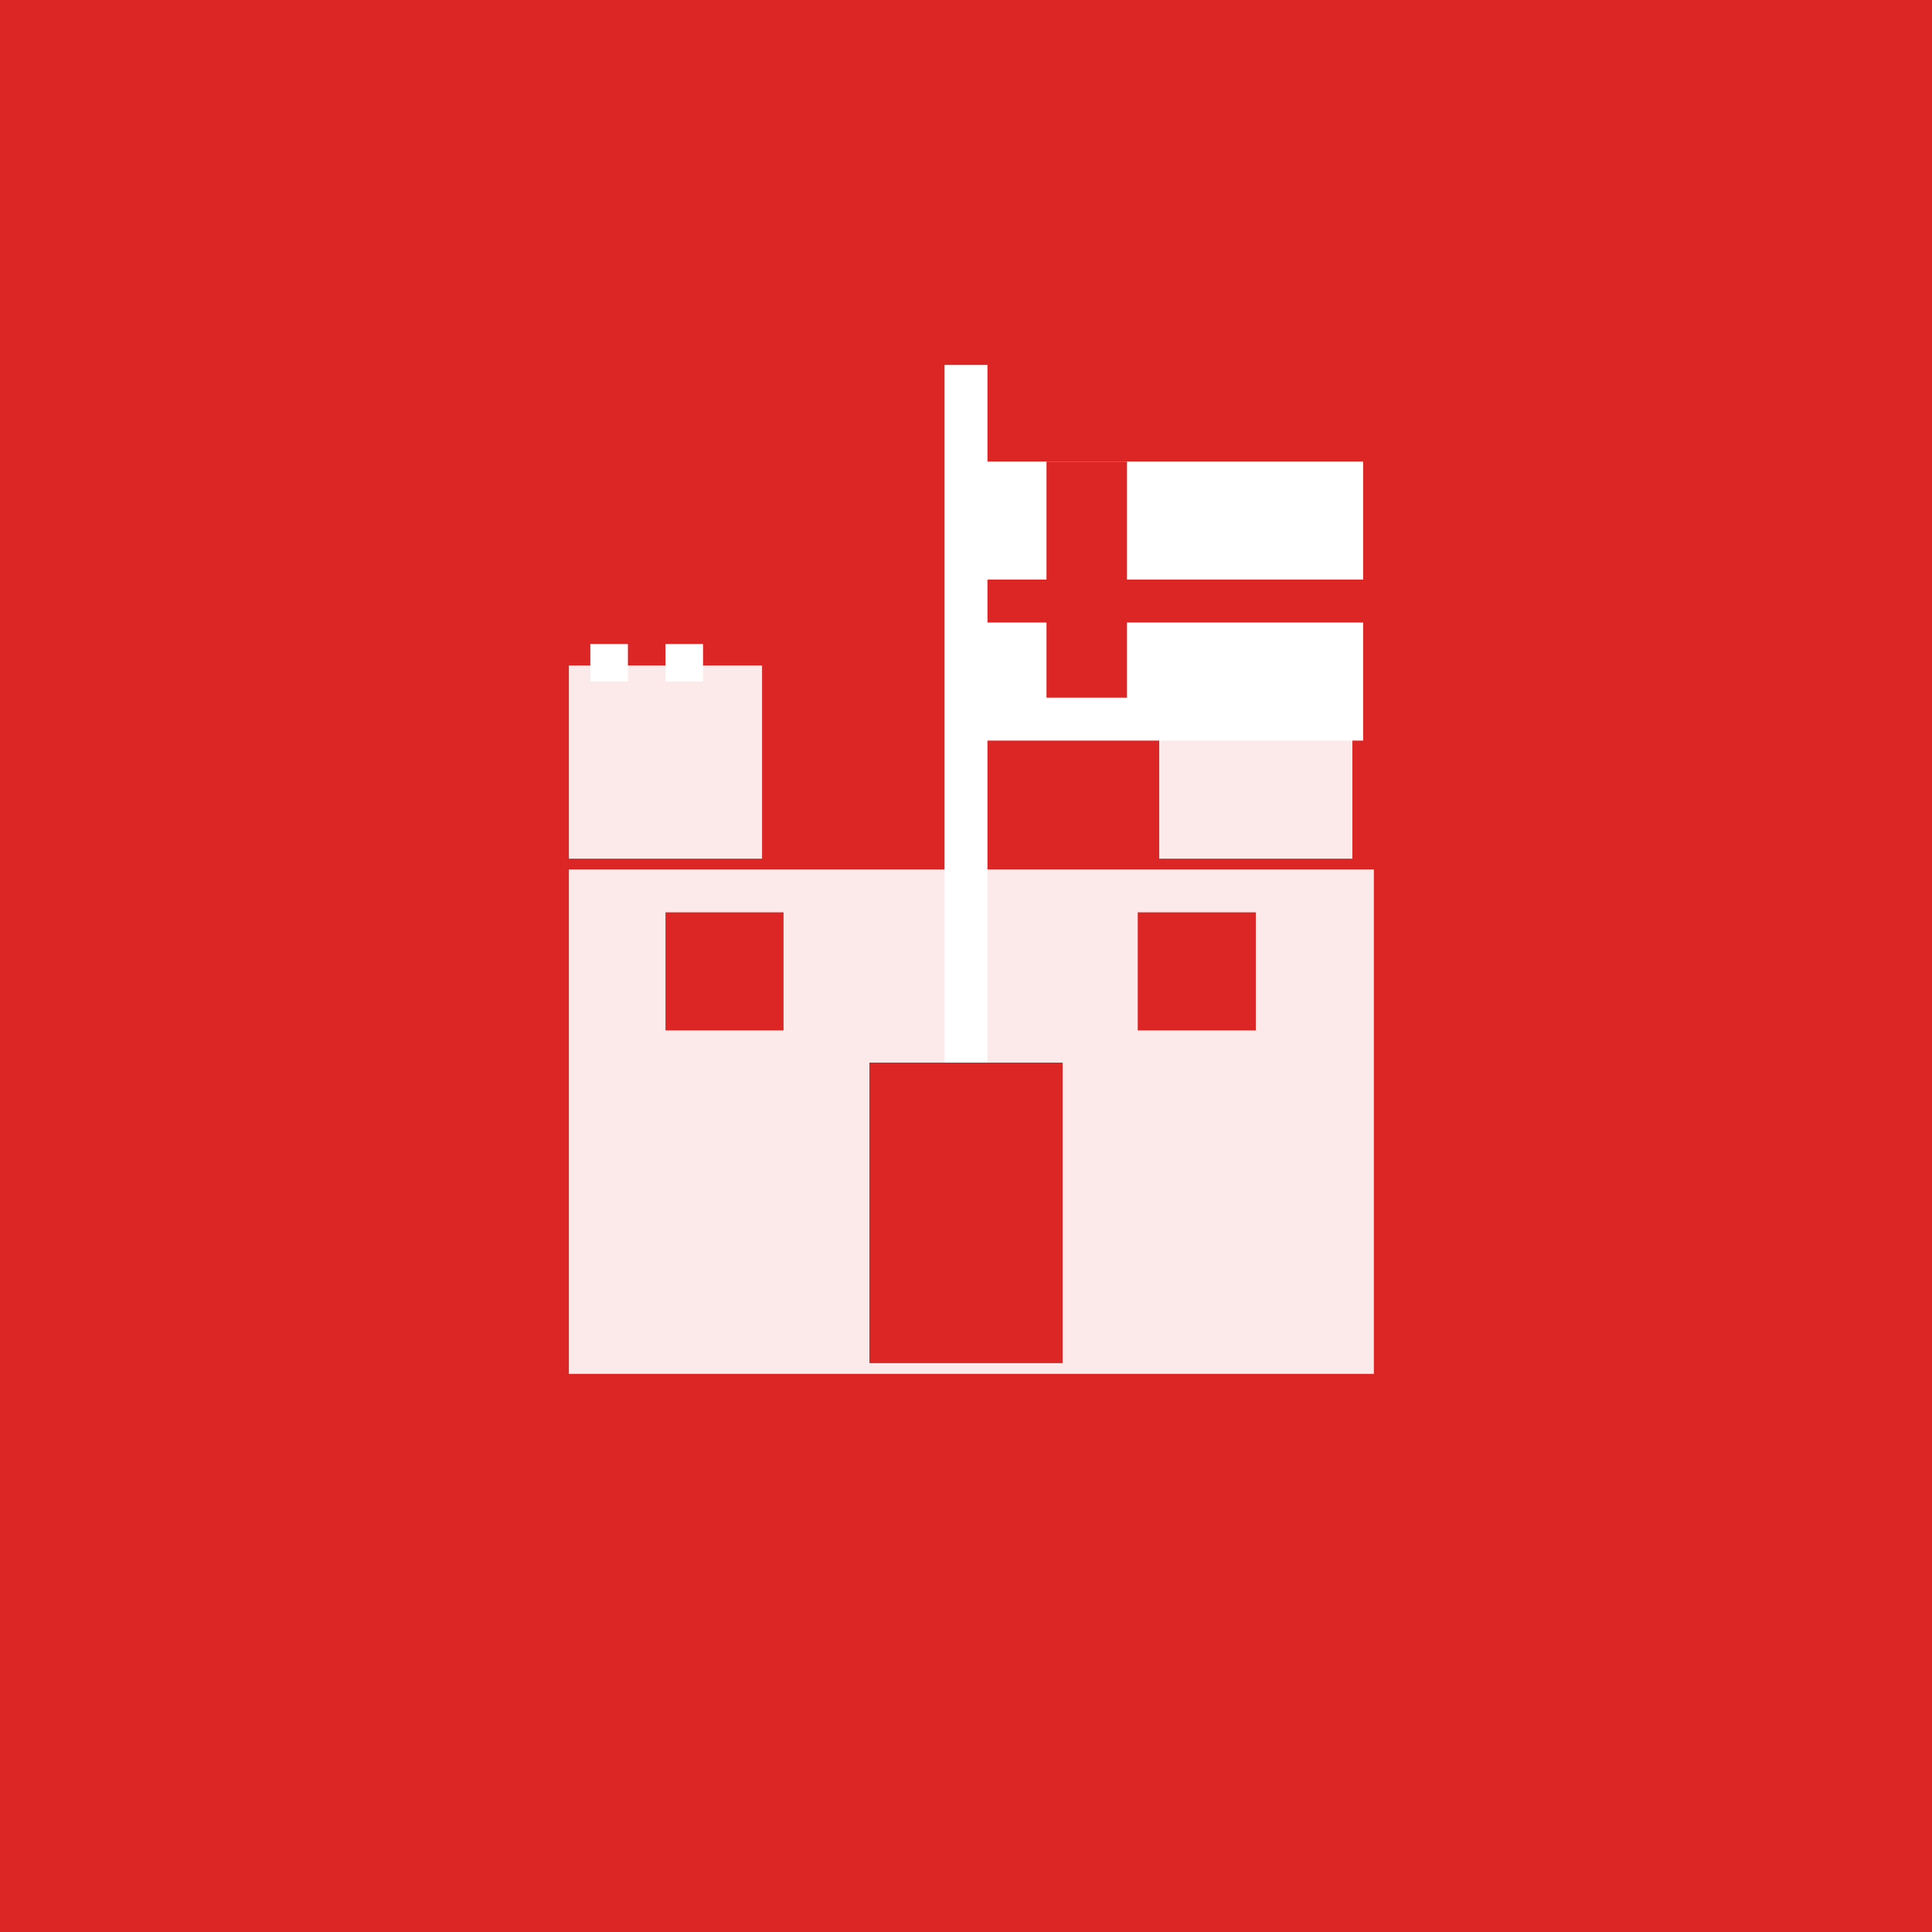
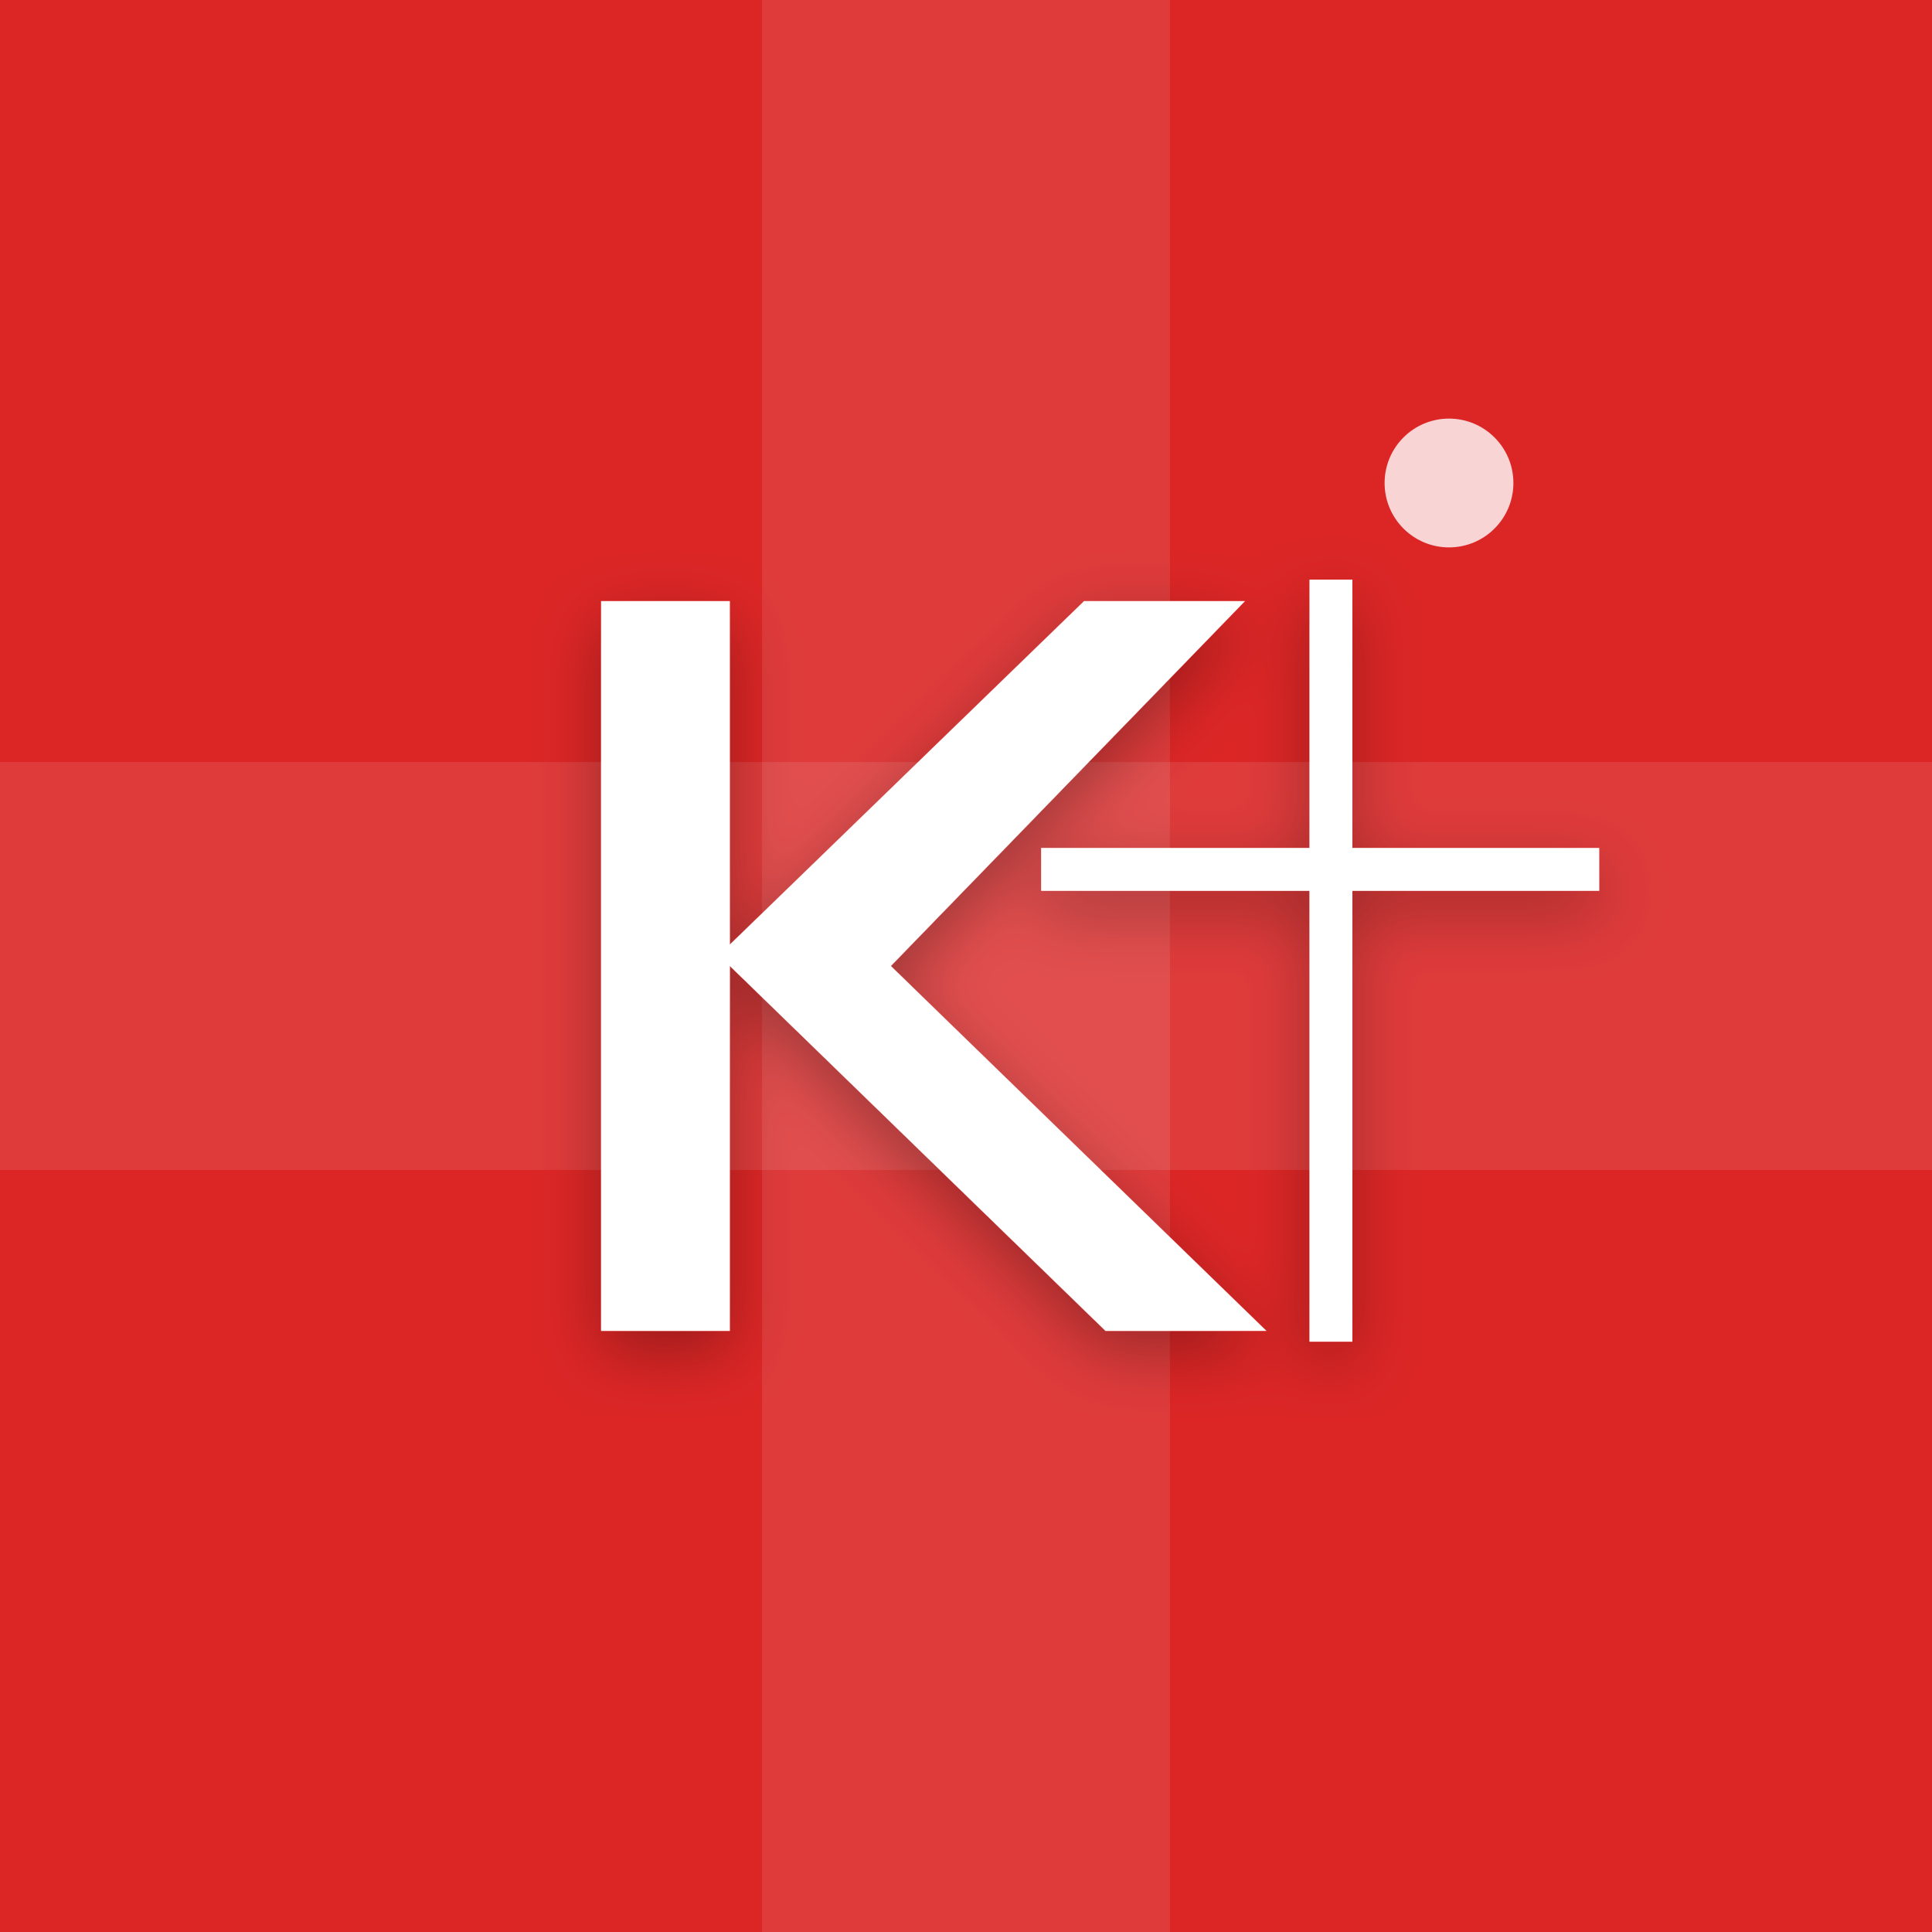
<svg xmlns="http://www.w3.org/2000/svg" width="180" height="180" viewBox="0 0 180 180" fill="none">
-   <rect width="180" height="180" fill="#dc2626" />
-   <g transform="translate(90, 90)">
-     <rect x="-2" y="-56" width="4" height="75" fill="white" />
-     <rect x="0" y="-47" width="37" height="11" fill="white" />
-     <rect x="0" y="-32" width="37" height="11" fill="white" />
-     <rect x="7.5" y="-47" width="7.5" height="22" fill="#dc2626" />
-     <rect x="-37" y="-9" width="75" height="47" fill="white" opacity="0.9" />
-     <rect x="-37" y="-28" width="18" height="18" fill="white" opacity="0.9" />
-     <rect x="18" y="-28" width="18" height="18" fill="white" opacity="0.9" />
-     <rect x="-35" y="-30" width="3.5" height="3.5" fill="white" />
-     <rect x="-28" y="-30" width="3.5" height="3.5" fill="white" />
-     <rect x="20" y="-30" width="3.5" height="3.5" fill="white" />
-     <rect x="28" y="-30" width="3.5" height="3.5" fill="white" />
-     <rect x="-9" y="9" width="18" height="28" fill="#dc2626" />
-     <rect x="-28" y="-5" width="11" height="11" fill="#dc2626" />
-     <rect x="16" y="-5" width="11" height="11" fill="#dc2626" />
+   <defs>
+     <linearGradient id="danishRedApple" x1="0" y1="0" x2="180" y2="180">
+       <stop offset="0%" stop-color="#dc2626" />
+       <stop offset="100%" stop-color="#b91c1c" />
+     </linearGradient>
+     <filter id="shadowApple">
+       <feDropShadow dx="0" dy="2" stdDeviation="3" flood-opacity="0.3" />
+     </filter>
+   </defs>
+   <rect width="180" height="180" fill="url(#danishRedApple)" />
+   <rect x="0" y="71" width="180" height="38" fill="white" opacity="0.1" />
+   <rect x="71" y="0" width="38" height="180" fill="white" opacity="0.1" />
+   <g filter="url(#shadowApple)">
+     <path d="M 56 56 L 56 124 L 68 124 L 68 90 L 103 124 L 118 124 L 83 90 L 116 56 L 101 56 L 68 88 L 68 56 Z" fill="white" />
+     <rect x="122" y="54" width="4" height="71" fill="white" />
+     <rect x="97" y="79" width="52" height="4" fill="white" />
  </g>
+   <circle cx="135" cy="45" r="6" fill="white" opacity="0.8" />
</svg>
